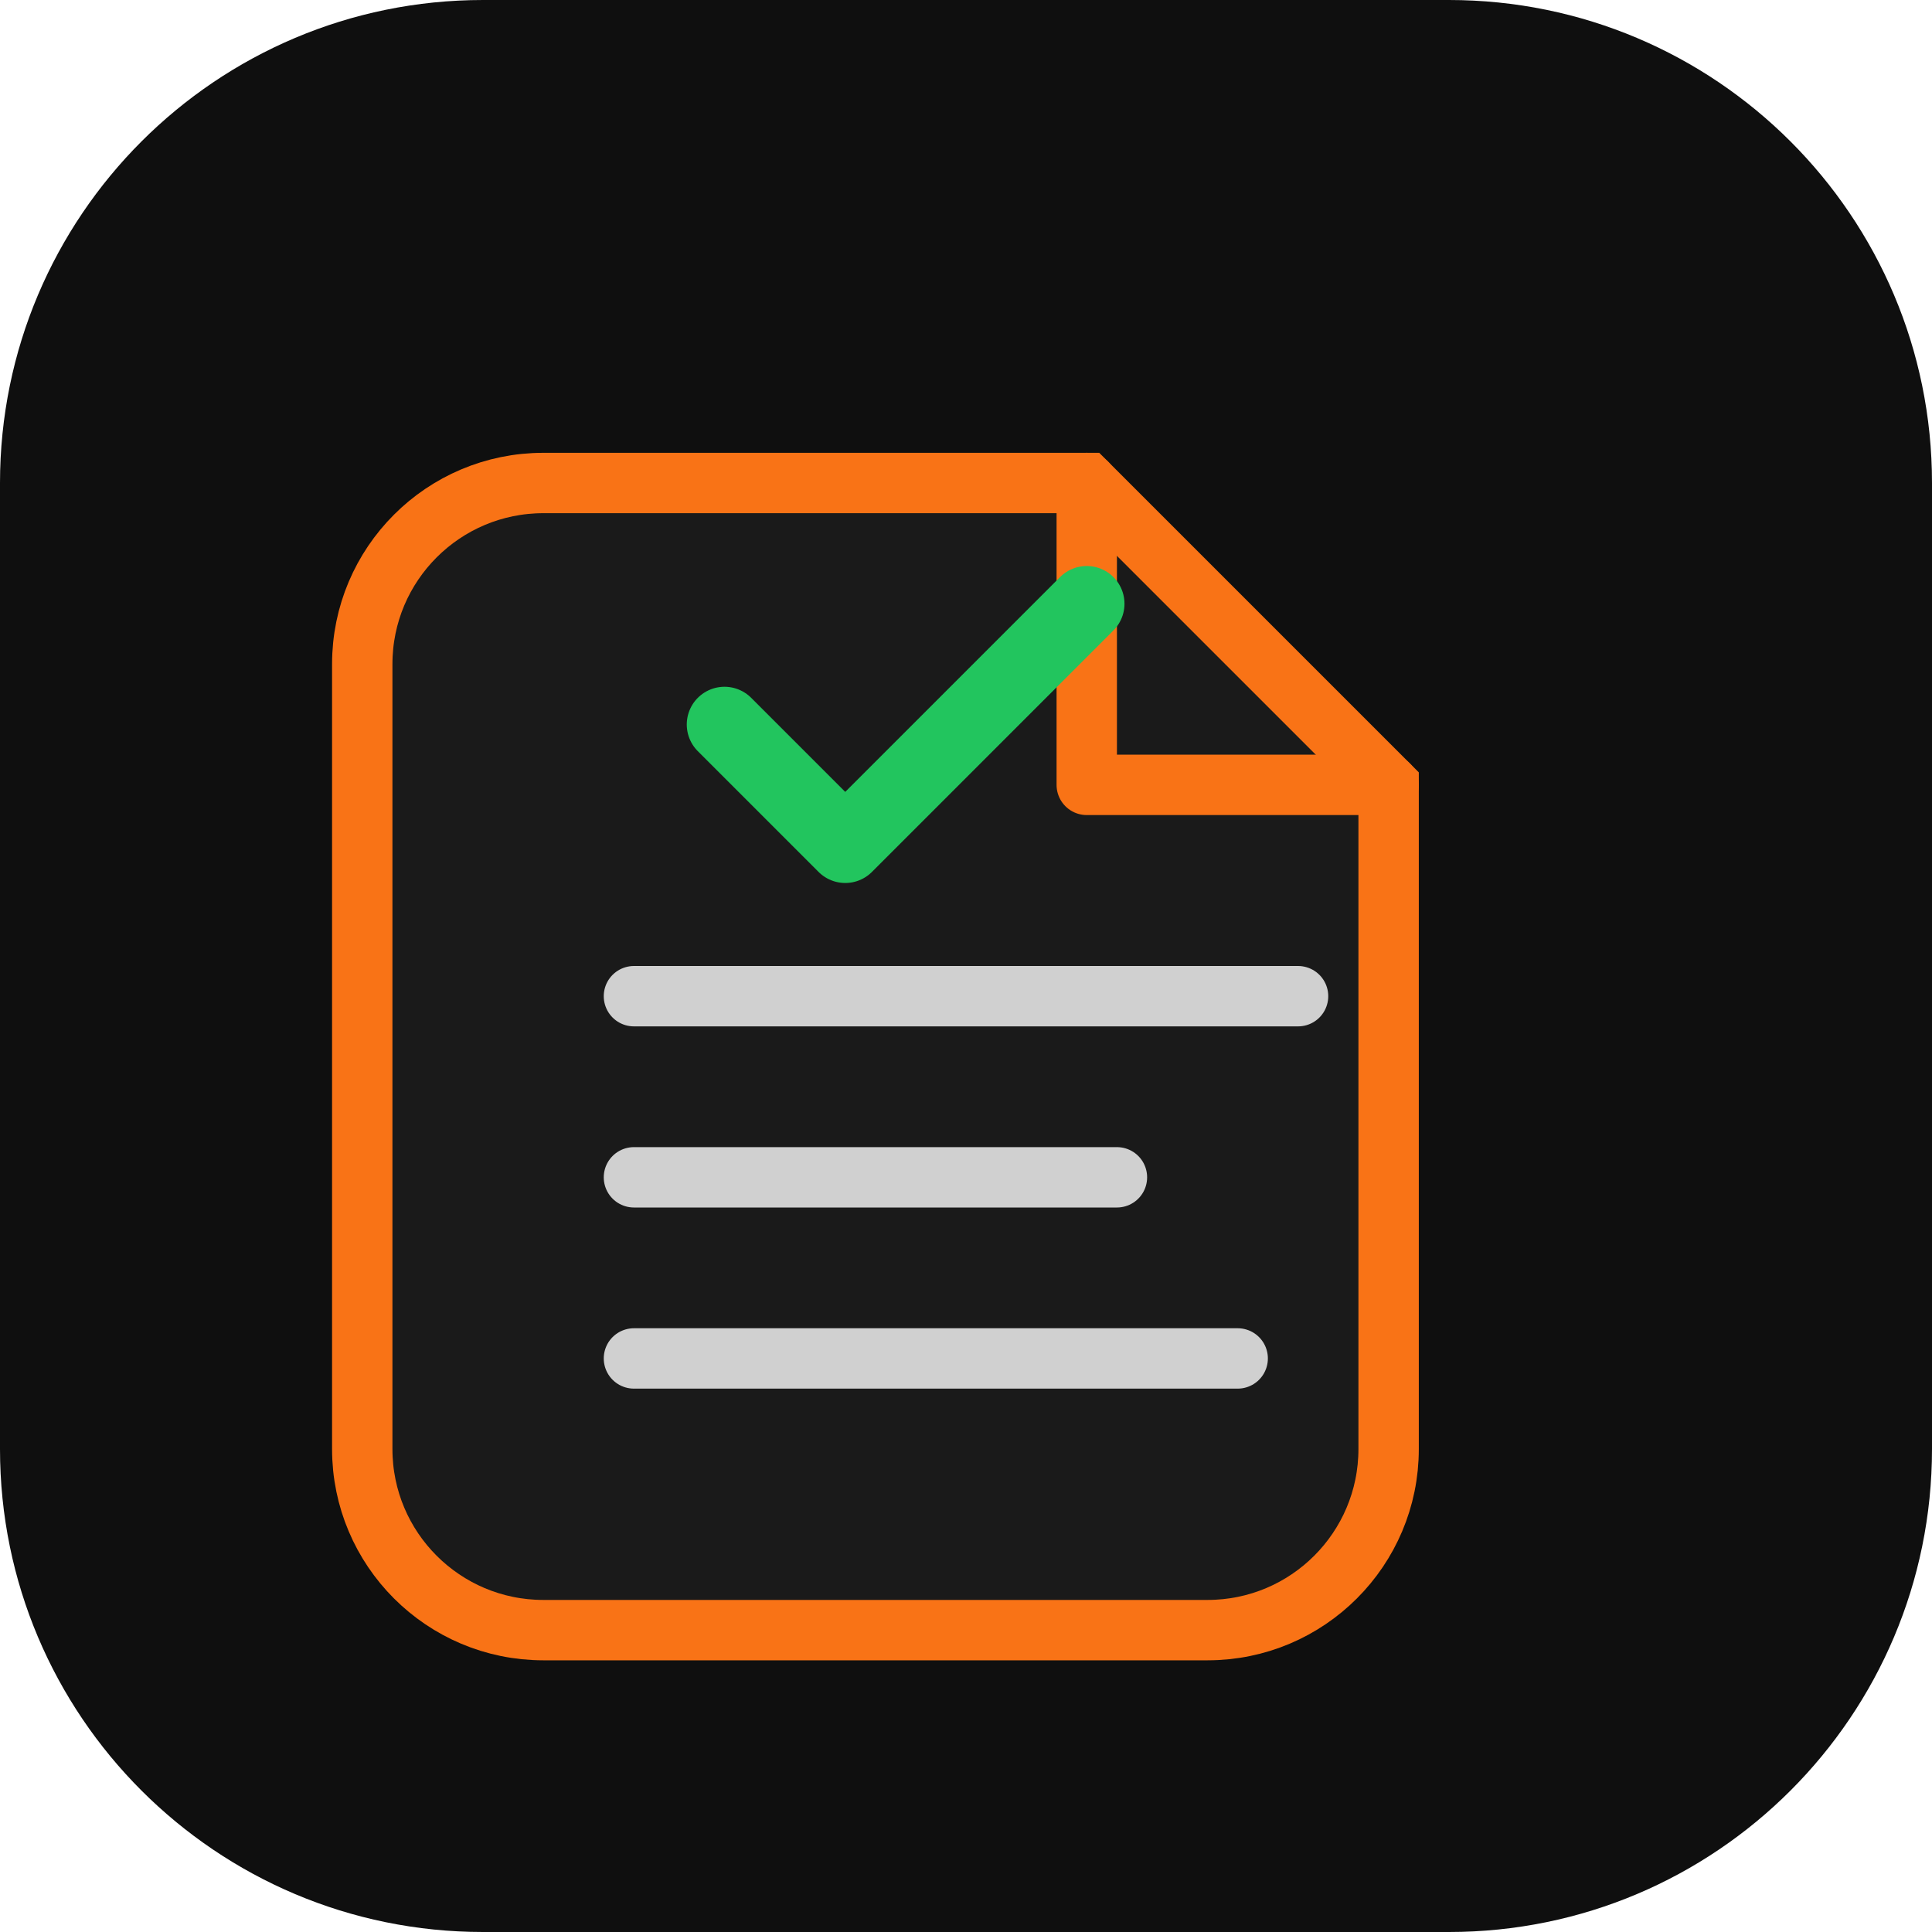
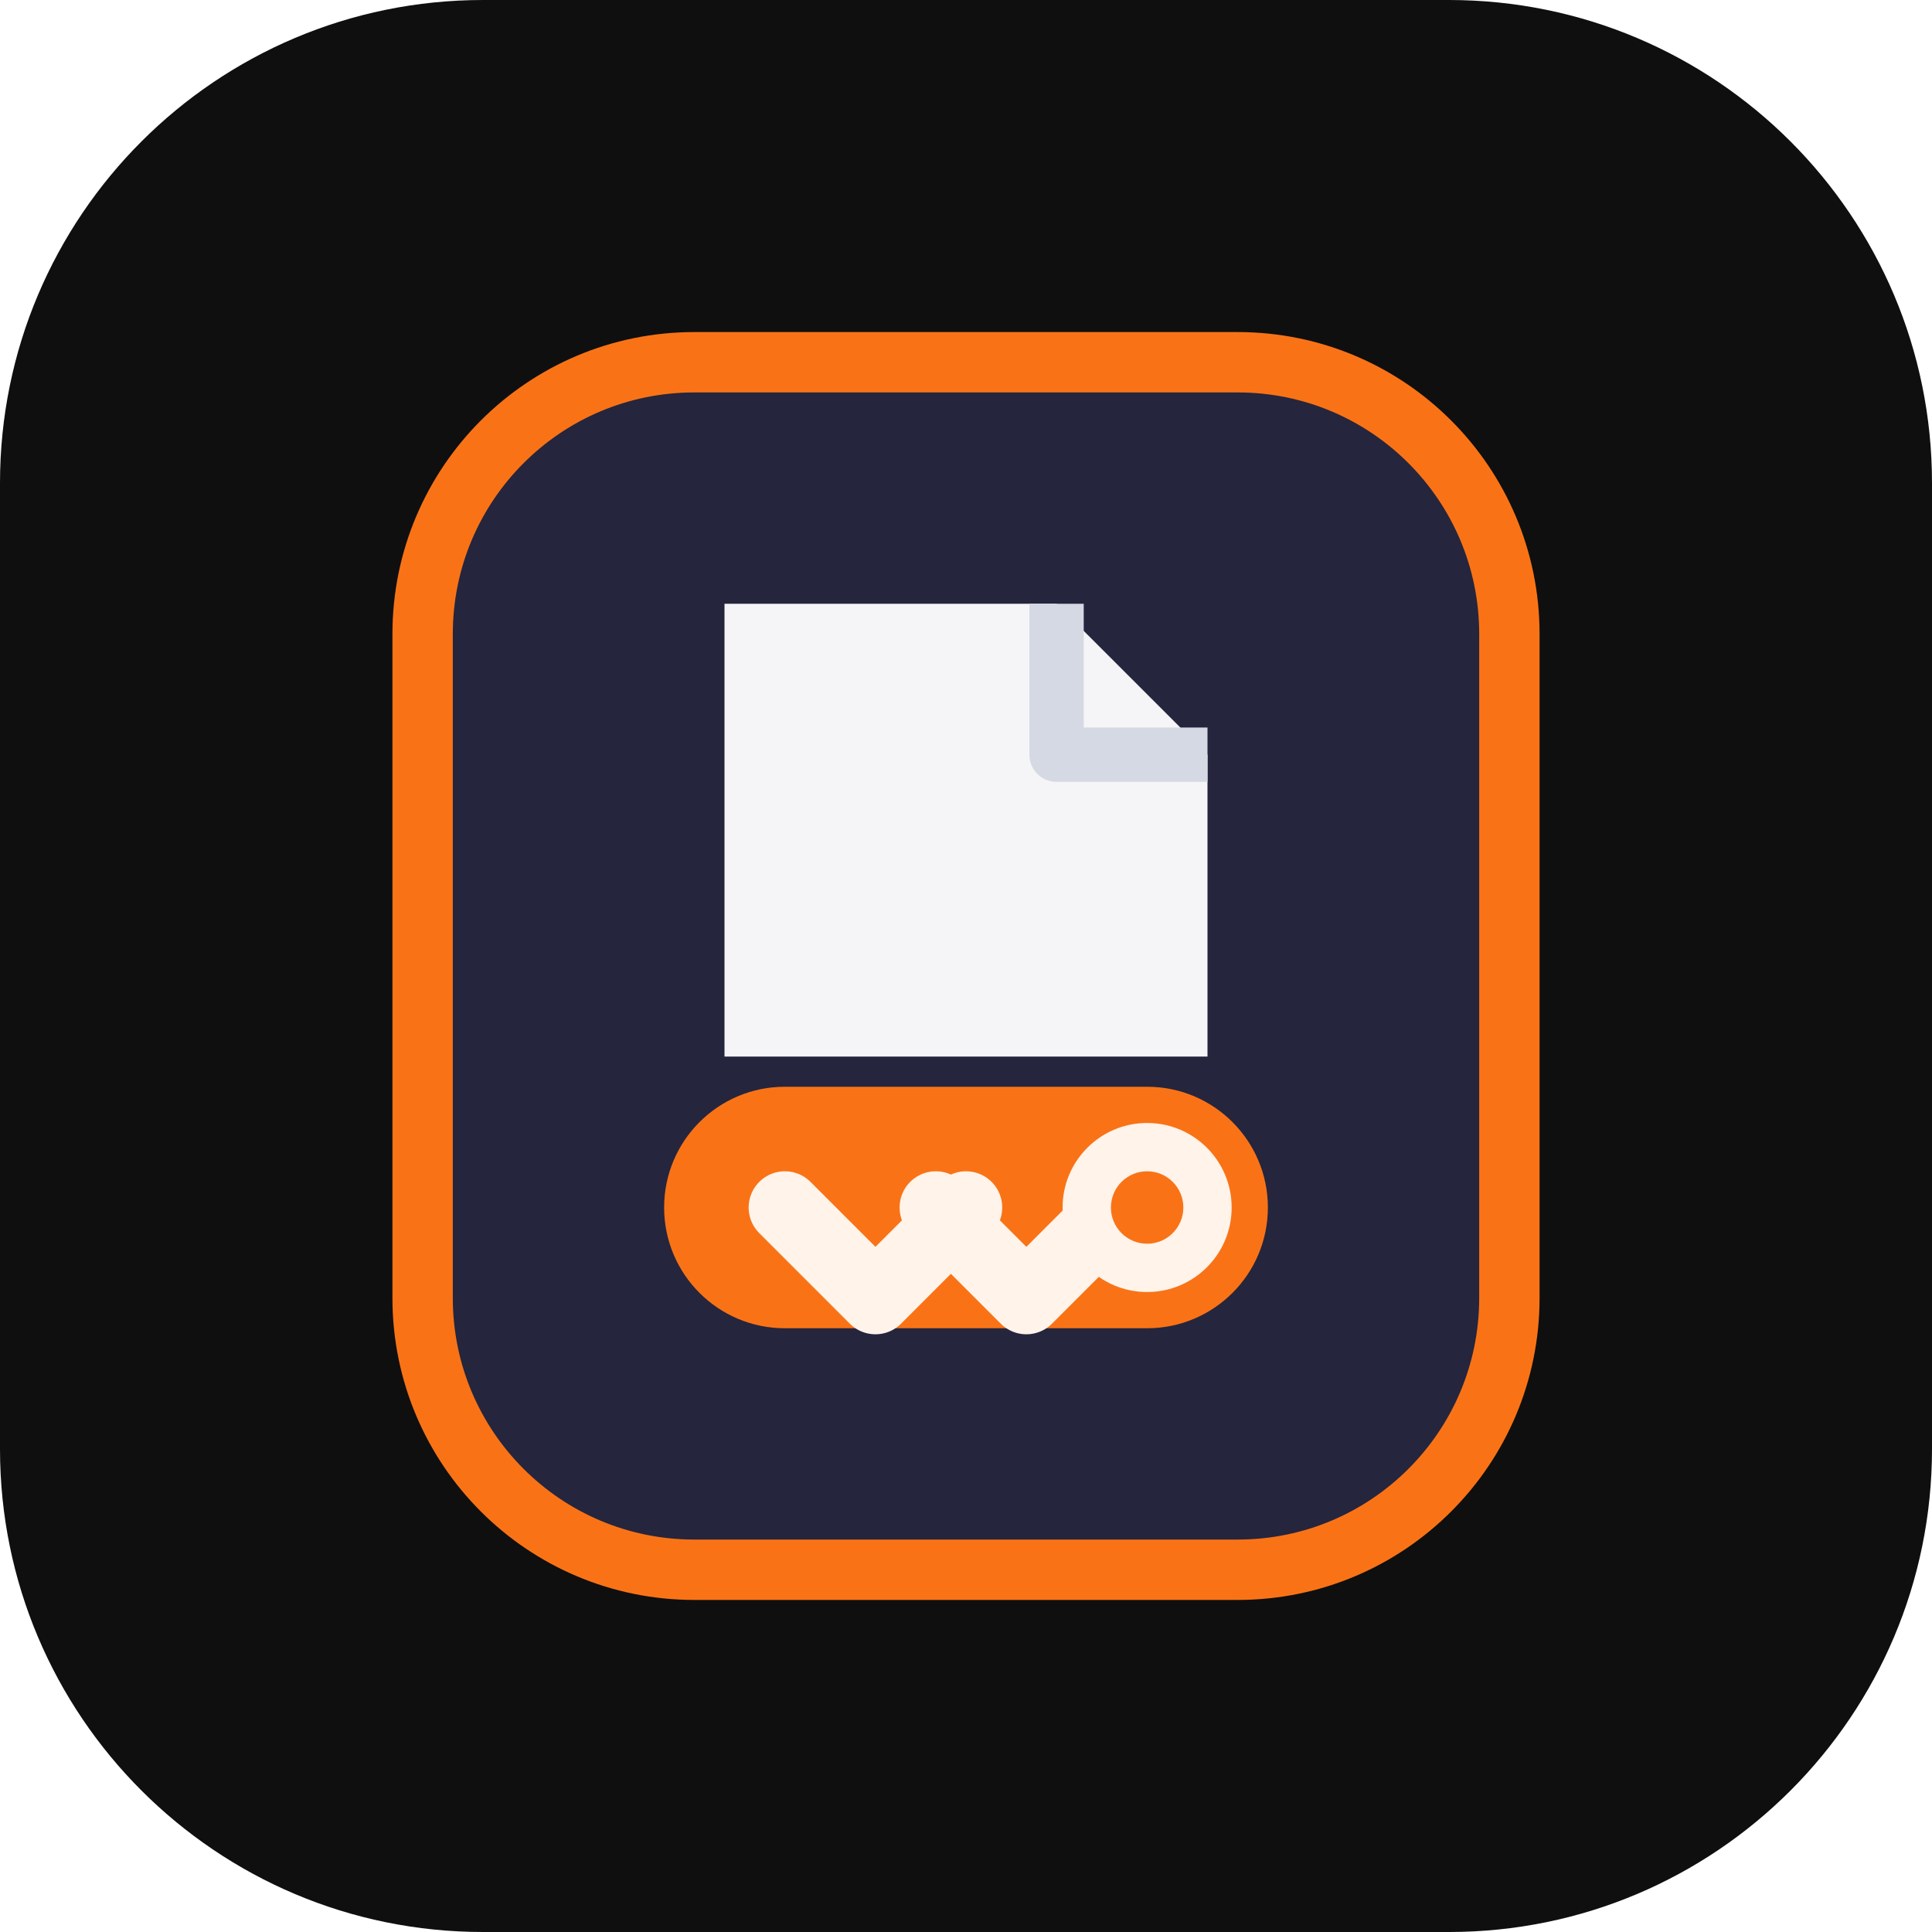
<svg xmlns="http://www.w3.org/2000/svg" viewBox="0 0 64 64" fill="none">
  <rect width="64" height="64" rx="16" fill="#0F0F0F" />
-   <path d="M18 16h18l10 10v22a6 6 0 0 1-6 6H18a6 6 0 0 1-6-6V22a6 6 0 0 1 6-6Z" fill="#1A1A1A" stroke="#F97316" stroke-width="2" />
-   <path d="M36 16v10h10" stroke="#F97316" stroke-width="2" stroke-linecap="round" stroke-linejoin="round" />
-   <path d="M21 33h22M21 39h16M21 45h20" stroke="#D0D0D0" stroke-width="2" stroke-linecap="round" />
-   <path d="M24 24l4 4 8-8" stroke="#22C55E" stroke-width="2.5" stroke-linecap="round" stroke-linejoin="round" />
+   <rect x="14" y="12" width="36" height="40" rx="9" fill="#25253D" stroke="#F97316" stroke-width="2" />
+   <path d="M24 20h11l5 5v10H24V20Z" fill="#F5F5F7" />
+   <path d="M35 20v5h5" stroke="#D5D9E3" stroke-width="1.8" stroke-linejoin="round" />
+   <rect x="22" y="36" width="20" height="8" rx="4" fill="#F97316" />
+   <path d="M26 40l3 3 3-3M31 40l3 3 3-3" stroke="#FFF3EA" stroke-width="2.4" stroke-linecap="round" stroke-linejoin="round" />
+   <circle cx="38" cy="40" r="2.8" fill="#FFF3EA" />
+   <circle cx="38" cy="40" r="1.2" fill="#F97316" />
</svg>
